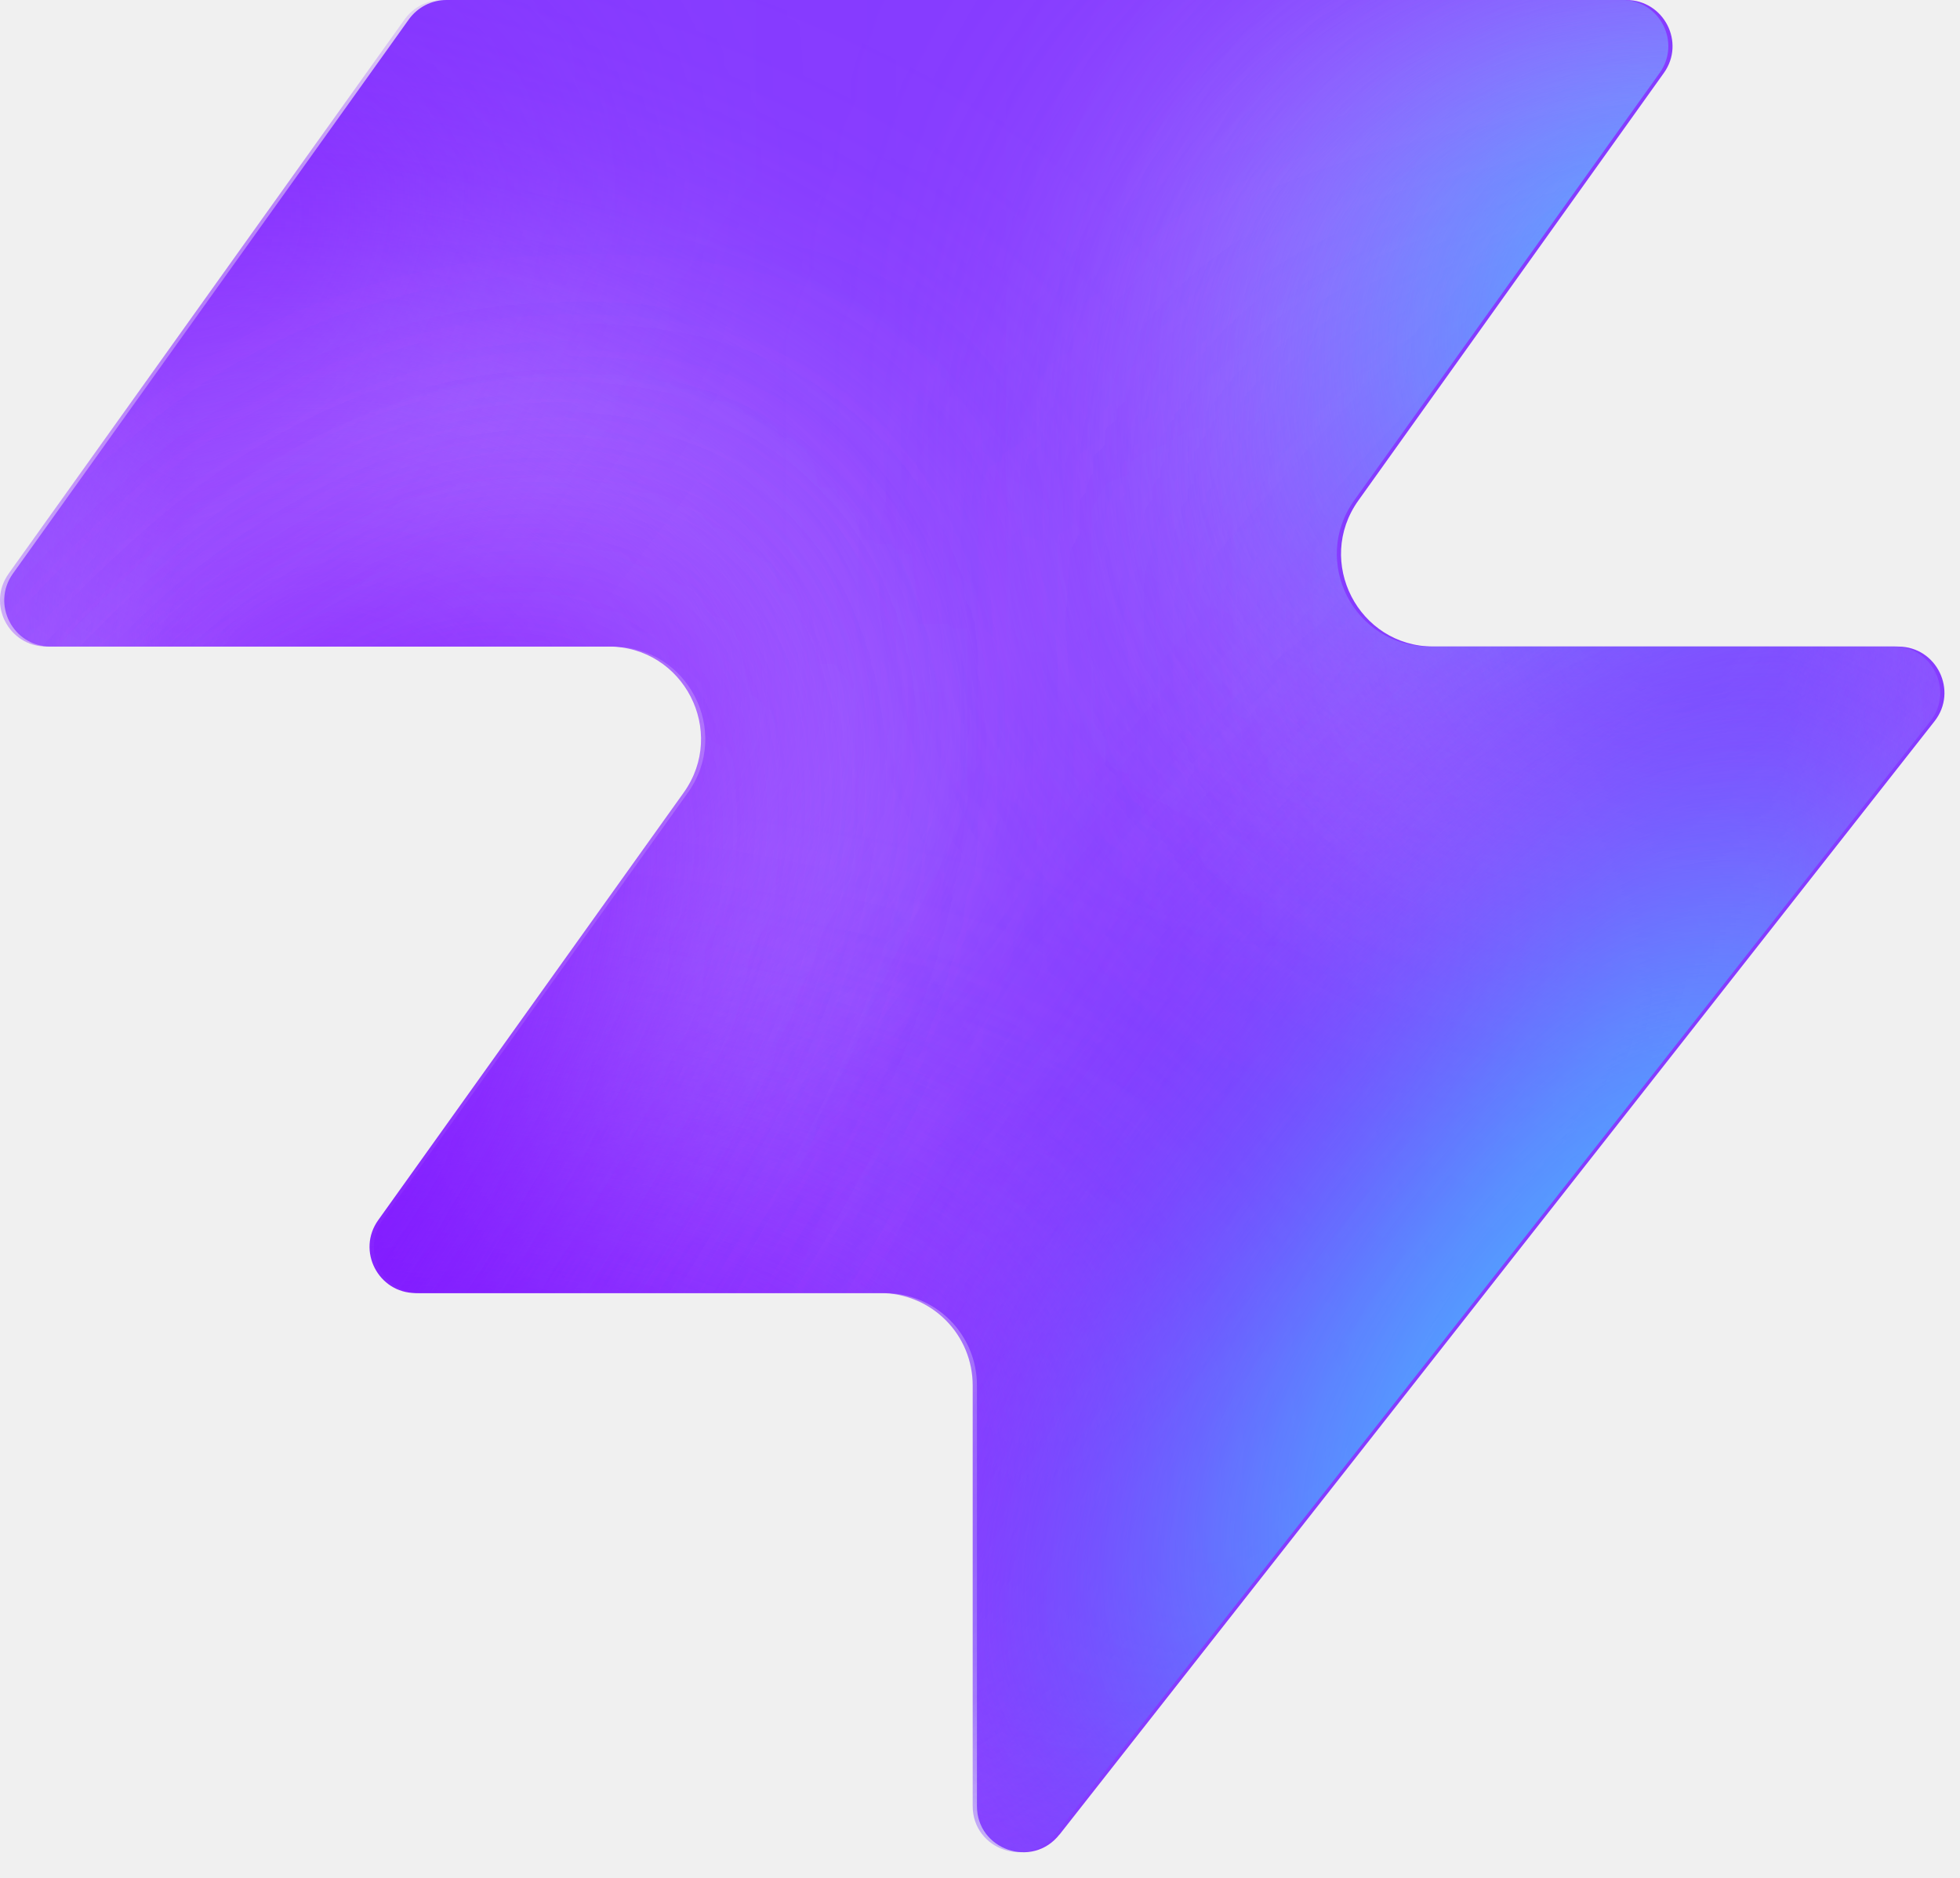
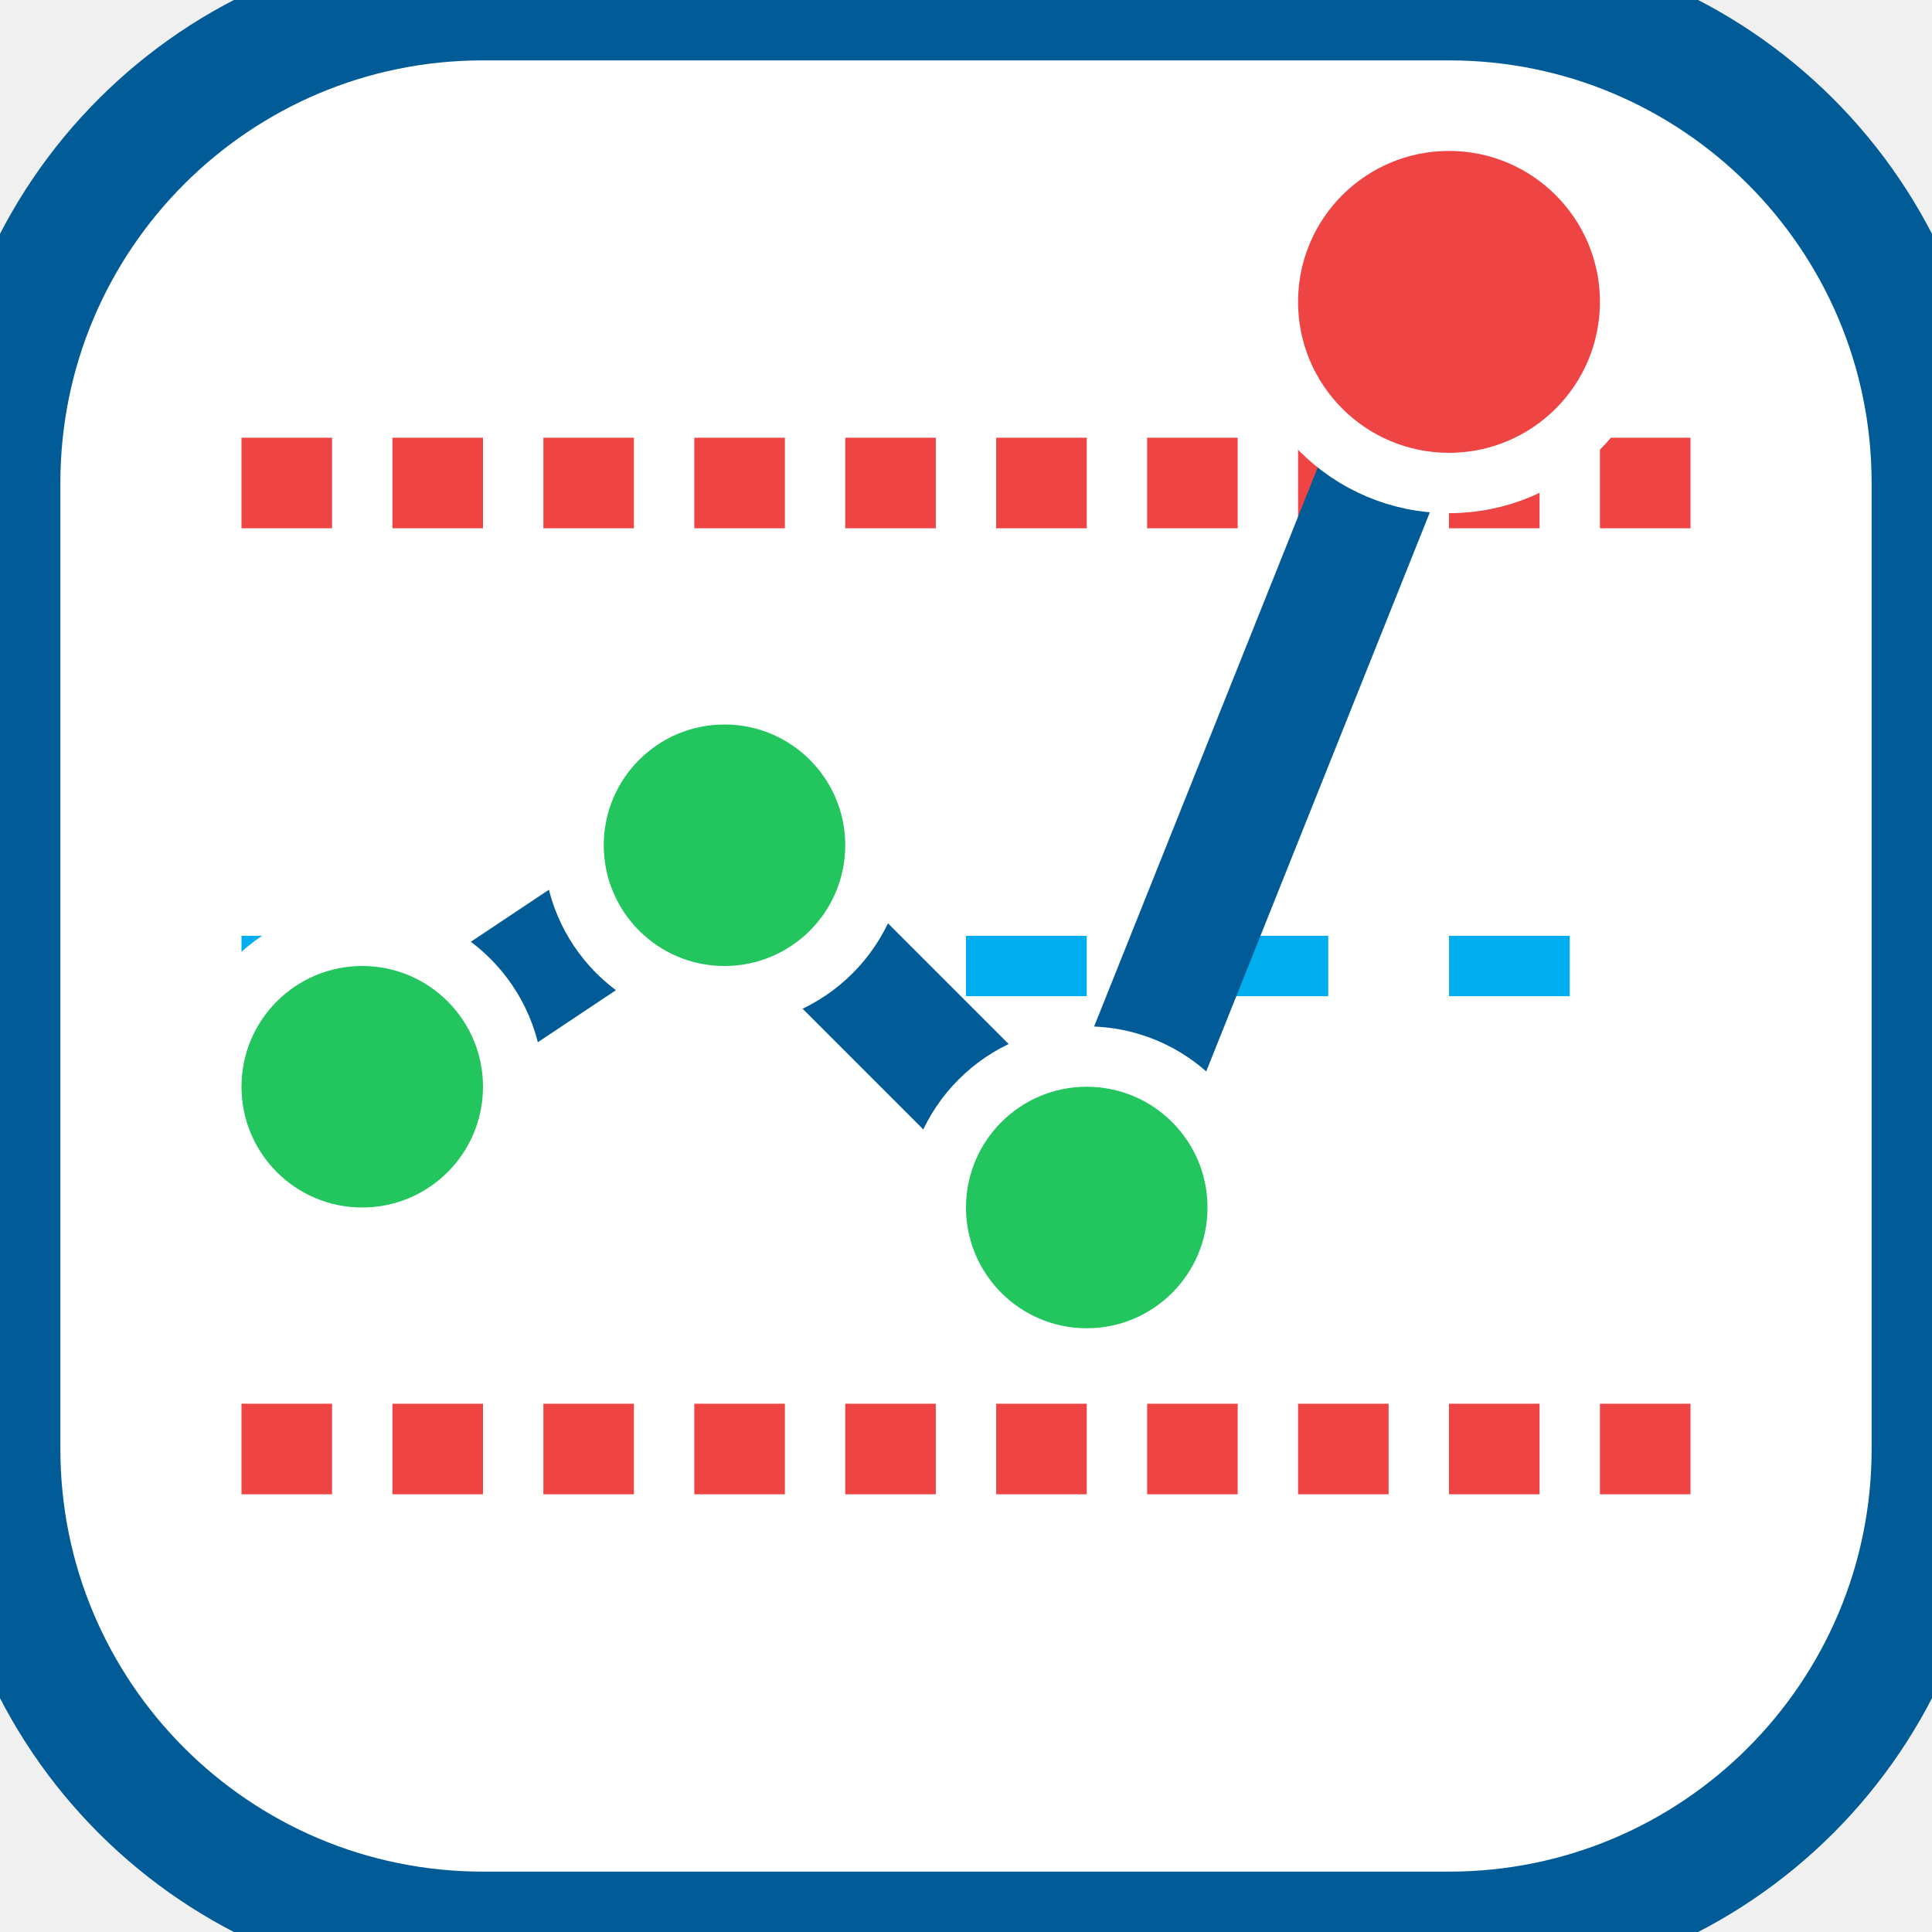
- <svg xmlns="http://www.w3.org/2000/svg" width="48" height="46" fill="none" viewBox="0 0 48 46">
-   <path fill="#863bff" d="M25.946 44.938c-.664.845-2.021.375-2.021-.698V33.937a2.26 2.26 0 0 0-2.262-2.262H10.287c-.92 0-1.456-1.04-.92-1.788l7.48-10.471c1.07-1.497 0-3.578-1.842-3.578H1.237c-.92 0-1.456-1.04-.92-1.788L10.013.474c.214-.297.556-.474.92-.474h28.894c.92 0 1.456 1.04.92 1.788l-7.48 10.471c-1.07 1.498 0 3.579 1.842 3.579h11.377c.943 0 1.473 1.088.89 1.83L25.947 44.94z" style="fill:#863bff;fill:color(display-p3 .525 .23 1);fill-opacity:1" />
-   <mask id="a" width="48" height="46" x="0" y="0" maskUnits="userSpaceOnUse" style="mask-type:alpha">
-     <path fill="#000" d="M25.842 44.938c-.664.844-2.021.375-2.021-.698V33.937a2.26 2.26 0 0 0-2.262-2.262H10.183c-.92 0-1.456-1.04-.92-1.788l7.48-10.471c1.07-1.498 0-3.579-1.842-3.579H1.133c-.92 0-1.456-1.04-.92-1.787L9.91.473c.214-.297.556-.474.92-.474h28.894c.92 0 1.456 1.04.92 1.788l-7.48 10.471c-1.07 1.498 0 3.578 1.842 3.578h11.377c.943 0 1.473 1.088.89 1.832L25.843 44.94z" style="fill:#000;fill-opacity:1" />
-   </mask>
-   <g mask="url(#a)">
-     <g filter="url(#b)">
-       <ellipse cx="5.508" cy="14.704" fill="#ede6ff" rx="5.508" ry="14.704" style="fill:#ede6ff;fill:color(display-p3 .927 .903 1);fill-opacity:1" transform="matrix(.00324 1 1 -.00324 -4.47 31.516)" />
-     </g>
-     <g filter="url(#c)">
-       <ellipse cx="10.399" cy="29.851" fill="#ede6ff" rx="10.399" ry="29.851" style="fill:#ede6ff;fill:color(display-p3 .927 .903 1);fill-opacity:1" transform="matrix(.00324 1 1 -.00324 -39.328 7.883)" />
-     </g>
-     <g filter="url(#d)">
-       <ellipse cx="5.508" cy="30.487" fill="#7e14ff" rx="5.508" ry="30.487" style="fill:#7e14ff;fill:color(display-p3 .492 .077 1);fill-opacity:1" transform="rotate(89.814 -25.913 -14.639)scale(1 -1)" />
-     </g>
-     <g filter="url(#e)">
-       <ellipse cx="5.508" cy="30.599" fill="#7e14ff" rx="5.508" ry="30.599" style="fill:#7e14ff;fill:color(display-p3 .492 .077 1);fill-opacity:1" transform="rotate(89.814 -32.644 -3.334)scale(1 -1)" />
-     </g>
-     <g filter="url(#f)">
-       <ellipse cx="5.508" cy="30.599" fill="#7e14ff" rx="5.508" ry="30.599" style="fill:#7e14ff;fill:color(display-p3 .492 .077 1);fill-opacity:1" transform="matrix(.00324 1 1 -.00324 -34.34 30.47)" />
-     </g>
-     <g filter="url(#g)">
-       <ellipse cx="14.072" cy="22.078" fill="#ede6ff" rx="14.072" ry="22.078" style="fill:#ede6ff;fill:color(display-p3 .927 .903 1);fill-opacity:1" transform="rotate(93.35 24.506 48.493)scale(-1 1)" />
-     </g>
-     <g filter="url(#h)">
-       <ellipse cx="3.47" cy="21.501" fill="#7e14ff" rx="3.47" ry="21.501" style="fill:#7e14ff;fill:color(display-p3 .492 .077 1);fill-opacity:1" transform="rotate(89.009 28.708 47.59)scale(-1 1)" />
-     </g>
-     <g filter="url(#i)">
-       <ellipse cx="3.47" cy="21.501" fill="#7e14ff" rx="3.47" ry="21.501" style="fill:#7e14ff;fill:color(display-p3 .492 .077 1);fill-opacity:1" transform="rotate(89.009 28.708 47.59)scale(-1 1)" />
-     </g>
-     <g filter="url(#j)">
-       <ellipse cx=".387" cy="8.972" fill="#7e14ff" rx="4.407" ry="29.108" style="fill:#7e14ff;fill:color(display-p3 .492 .077 1);fill-opacity:1" transform="rotate(39.51 .387 8.972)" />
-     </g>
-     <g filter="url(#k)">
-       <ellipse cx="47.523" cy="-6.092" fill="#7e14ff" rx="4.407" ry="29.108" style="fill:#7e14ff;fill:color(display-p3 .492 .077 1);fill-opacity:1" transform="rotate(37.892 47.523 -6.092)" />
-     </g>
-     <g filter="url(#l)">
-       <ellipse cx="41.412" cy="6.333" fill="#47bfff" rx="5.971" ry="9.665" style="fill:#47bfff;fill:color(display-p3 .28 .748 1);fill-opacity:1" transform="rotate(37.892 41.412 6.333)" />
-     </g>
-     <g filter="url(#m)">
-       <ellipse cx="-1.879" cy="38.332" fill="#7e14ff" rx="4.407" ry="29.108" style="fill:#7e14ff;fill:color(display-p3 .492 .077 1);fill-opacity:1" transform="rotate(37.892 -1.88 38.332)" />
-     </g>
-     <g filter="url(#n)">
-       <ellipse cx="-1.879" cy="38.332" fill="#7e14ff" rx="4.407" ry="29.108" style="fill:#7e14ff;fill:color(display-p3 .492 .077 1);fill-opacity:1" transform="rotate(37.892 -1.88 38.332)" />
-     </g>
-     <g filter="url(#o)">
-       <ellipse cx="35.651" cy="29.907" fill="#7e14ff" rx="4.407" ry="29.108" style="fill:#7e14ff;fill:color(display-p3 .492 .077 1);fill-opacity:1" transform="rotate(37.892 35.651 29.907)" />
-     </g>
-     <g filter="url(#p)">
-       <ellipse cx="38.418" cy="32.4" fill="#47bfff" rx="5.971" ry="15.297" style="fill:#47bfff;fill:color(display-p3 .28 .748 1);fill-opacity:1" transform="rotate(37.892 38.418 32.4)" />
-     </g>
-   </g>
-   <defs>
-     <filter id="b" width="60.045" height="41.654" x="-19.77" y="16.149" color-interpolation-filters="sRGB" filterUnits="userSpaceOnUse">
-       <feFlood flood-opacity="0" result="BackgroundImageFix" />
-       <feBlend in="SourceGraphic" in2="BackgroundImageFix" result="shape" />
-       <feGaussianBlur result="effect1_foregroundBlur_2002_17158" stdDeviation="7.659" />
-     </filter>
-     <filter id="c" width="90.34" height="51.437" x="-54.613" y="-7.533" color-interpolation-filters="sRGB" filterUnits="userSpaceOnUse">
-       <feFlood flood-opacity="0" result="BackgroundImageFix" />
-       <feBlend in="SourceGraphic" in2="BackgroundImageFix" result="shape" />
-       <feGaussianBlur result="effect1_foregroundBlur_2002_17158" stdDeviation="7.659" />
-     </filter>
-     <filter id="d" width="79.355" height="29.4" x="-49.64" y="2.03" color-interpolation-filters="sRGB" filterUnits="userSpaceOnUse">
-       <feFlood flood-opacity="0" result="BackgroundImageFix" />
-       <feBlend in="SourceGraphic" in2="BackgroundImageFix" result="shape" />
-       <feGaussianBlur result="effect1_foregroundBlur_2002_17158" stdDeviation="4.596" />
-     </filter>
-     <filter id="e" width="79.579" height="29.4" x="-45.045" y="20.029" color-interpolation-filters="sRGB" filterUnits="userSpaceOnUse">
-       <feFlood flood-opacity="0" result="BackgroundImageFix" />
-       <feBlend in="SourceGraphic" in2="BackgroundImageFix" result="shape" />
-       <feGaussianBlur result="effect1_foregroundBlur_2002_17158" stdDeviation="4.596" />
-     </filter>
-     <filter id="f" width="79.579" height="29.4" x="-43.513" y="21.178" color-interpolation-filters="sRGB" filterUnits="userSpaceOnUse">
-       <feFlood flood-opacity="0" result="BackgroundImageFix" />
-       <feBlend in="SourceGraphic" in2="BackgroundImageFix" result="shape" />
-       <feGaussianBlur result="effect1_foregroundBlur_2002_17158" stdDeviation="4.596" />
-     </filter>
-     <filter id="g" width="74.749" height="58.852" x="15.756" y="-17.901" color-interpolation-filters="sRGB" filterUnits="userSpaceOnUse">
-       <feFlood flood-opacity="0" result="BackgroundImageFix" />
-       <feBlend in="SourceGraphic" in2="BackgroundImageFix" result="shape" />
-       <feGaussianBlur result="effect1_foregroundBlur_2002_17158" stdDeviation="7.659" />
-     </filter>
-     <filter id="h" width="61.377" height="25.362" x="23.548" y="2.284" color-interpolation-filters="sRGB" filterUnits="userSpaceOnUse">
-       <feFlood flood-opacity="0" result="BackgroundImageFix" />
-       <feBlend in="SourceGraphic" in2="BackgroundImageFix" result="shape" />
-       <feGaussianBlur result="effect1_foregroundBlur_2002_17158" stdDeviation="4.596" />
-     </filter>
-     <filter id="i" width="61.377" height="25.362" x="23.548" y="2.284" color-interpolation-filters="sRGB" filterUnits="userSpaceOnUse">
-       <feFlood flood-opacity="0" result="BackgroundImageFix" />
-       <feBlend in="SourceGraphic" in2="BackgroundImageFix" result="shape" />
-       <feGaussianBlur result="effect1_foregroundBlur_2002_17158" stdDeviation="4.596" />
-     </filter>
-     <filter id="j" width="56.045" height="63.649" x="-27.636" y="-22.853" color-interpolation-filters="sRGB" filterUnits="userSpaceOnUse">
-       <feFlood flood-opacity="0" result="BackgroundImageFix" />
-       <feBlend in="SourceGraphic" in2="BackgroundImageFix" result="shape" />
-       <feGaussianBlur result="effect1_foregroundBlur_2002_17158" stdDeviation="4.596" />
-     </filter>
-     <filter id="k" width="54.814" height="64.646" x="20.116" y="-38.415" color-interpolation-filters="sRGB" filterUnits="userSpaceOnUse">
-       <feFlood flood-opacity="0" result="BackgroundImageFix" />
-       <feBlend in="SourceGraphic" in2="BackgroundImageFix" result="shape" />
-       <feGaussianBlur result="effect1_foregroundBlur_2002_17158" stdDeviation="4.596" />
-     </filter>
-     <filter id="l" width="33.541" height="35.313" x="24.641" y="-11.323" color-interpolation-filters="sRGB" filterUnits="userSpaceOnUse">
-       <feFlood flood-opacity="0" result="BackgroundImageFix" />
-       <feBlend in="SourceGraphic" in2="BackgroundImageFix" result="shape" />
-       <feGaussianBlur result="effect1_foregroundBlur_2002_17158" stdDeviation="4.596" />
-     </filter>
-     <filter id="m" width="54.814" height="64.646" x="-29.286" y="6.009" color-interpolation-filters="sRGB" filterUnits="userSpaceOnUse">
-       <feFlood flood-opacity="0" result="BackgroundImageFix" />
-       <feBlend in="SourceGraphic" in2="BackgroundImageFix" result="shape" />
-       <feGaussianBlur result="effect1_foregroundBlur_2002_17158" stdDeviation="4.596" />
-     </filter>
-     <filter id="n" width="54.814" height="64.646" x="-29.286" y="6.009" color-interpolation-filters="sRGB" filterUnits="userSpaceOnUse">
-       <feFlood flood-opacity="0" result="BackgroundImageFix" />
-       <feBlend in="SourceGraphic" in2="BackgroundImageFix" result="shape" />
-       <feGaussianBlur result="effect1_foregroundBlur_2002_17158" stdDeviation="4.596" />
-     </filter>
-     <filter id="o" width="54.814" height="64.646" x="8.244" y="-2.416" color-interpolation-filters="sRGB" filterUnits="userSpaceOnUse">
-       <feFlood flood-opacity="0" result="BackgroundImageFix" />
-       <feBlend in="SourceGraphic" in2="BackgroundImageFix" result="shape" />
-       <feGaussianBlur result="effect1_foregroundBlur_2002_17158" stdDeviation="4.596" />
-     </filter>
-     <filter id="p" width="39.409" height="43.623" x="18.713" y="10.588" color-interpolation-filters="sRGB" filterUnits="userSpaceOnUse">
-       <feFlood flood-opacity="0" result="BackgroundImageFix" />
-       <feBlend in="SourceGraphic" in2="BackgroundImageFix" result="shape" />
-       <feGaussianBlur result="effect1_foregroundBlur_2002_17158" stdDeviation="4.596" />
-     </filter>
-   </defs>
+ <svg xmlns="http://www.w3.org/2000/svg" viewBox="0 0 64 64" width="64" height="64">
+   <rect width="64" height="64" rx="16" fill="#FFFFFF" stroke="#005B96" stroke-width="4" />
+   <line x1="8" y1="16" x2="56" y2="16" stroke="#EF4444" stroke-width="3" stroke-dasharray="3 2" />
+   <line x1="8" y1="48" x2="56" y2="48" stroke="#EF4444" stroke-width="3" stroke-dasharray="3 2" />
+   <line x1="8" y1="32" x2="56" y2="32" stroke="#00AEEF" stroke-width="2" stroke-dasharray="4 4" />
+   <path d="M 12 36 L 24 28 L 36 40 L 48 10" fill="none" stroke="#005B96" stroke-width="4" stroke-linecap="round" stroke-linejoin="round" />
+   <circle cx="12" cy="36" r="5" fill="#22C55E" stroke="#FFFFFF" stroke-width="2" />
+   <circle cx="24" cy="28" r="5" fill="#22C55E" stroke="#FFFFFF" stroke-width="2" />
+   <circle cx="36" cy="40" r="5" fill="#22C55E" stroke="#FFFFFF" stroke-width="2" />
+   <circle cx="48" cy="10" r="6" fill="#EF4444" stroke="#FFFFFF" stroke-width="2" />
</svg>
